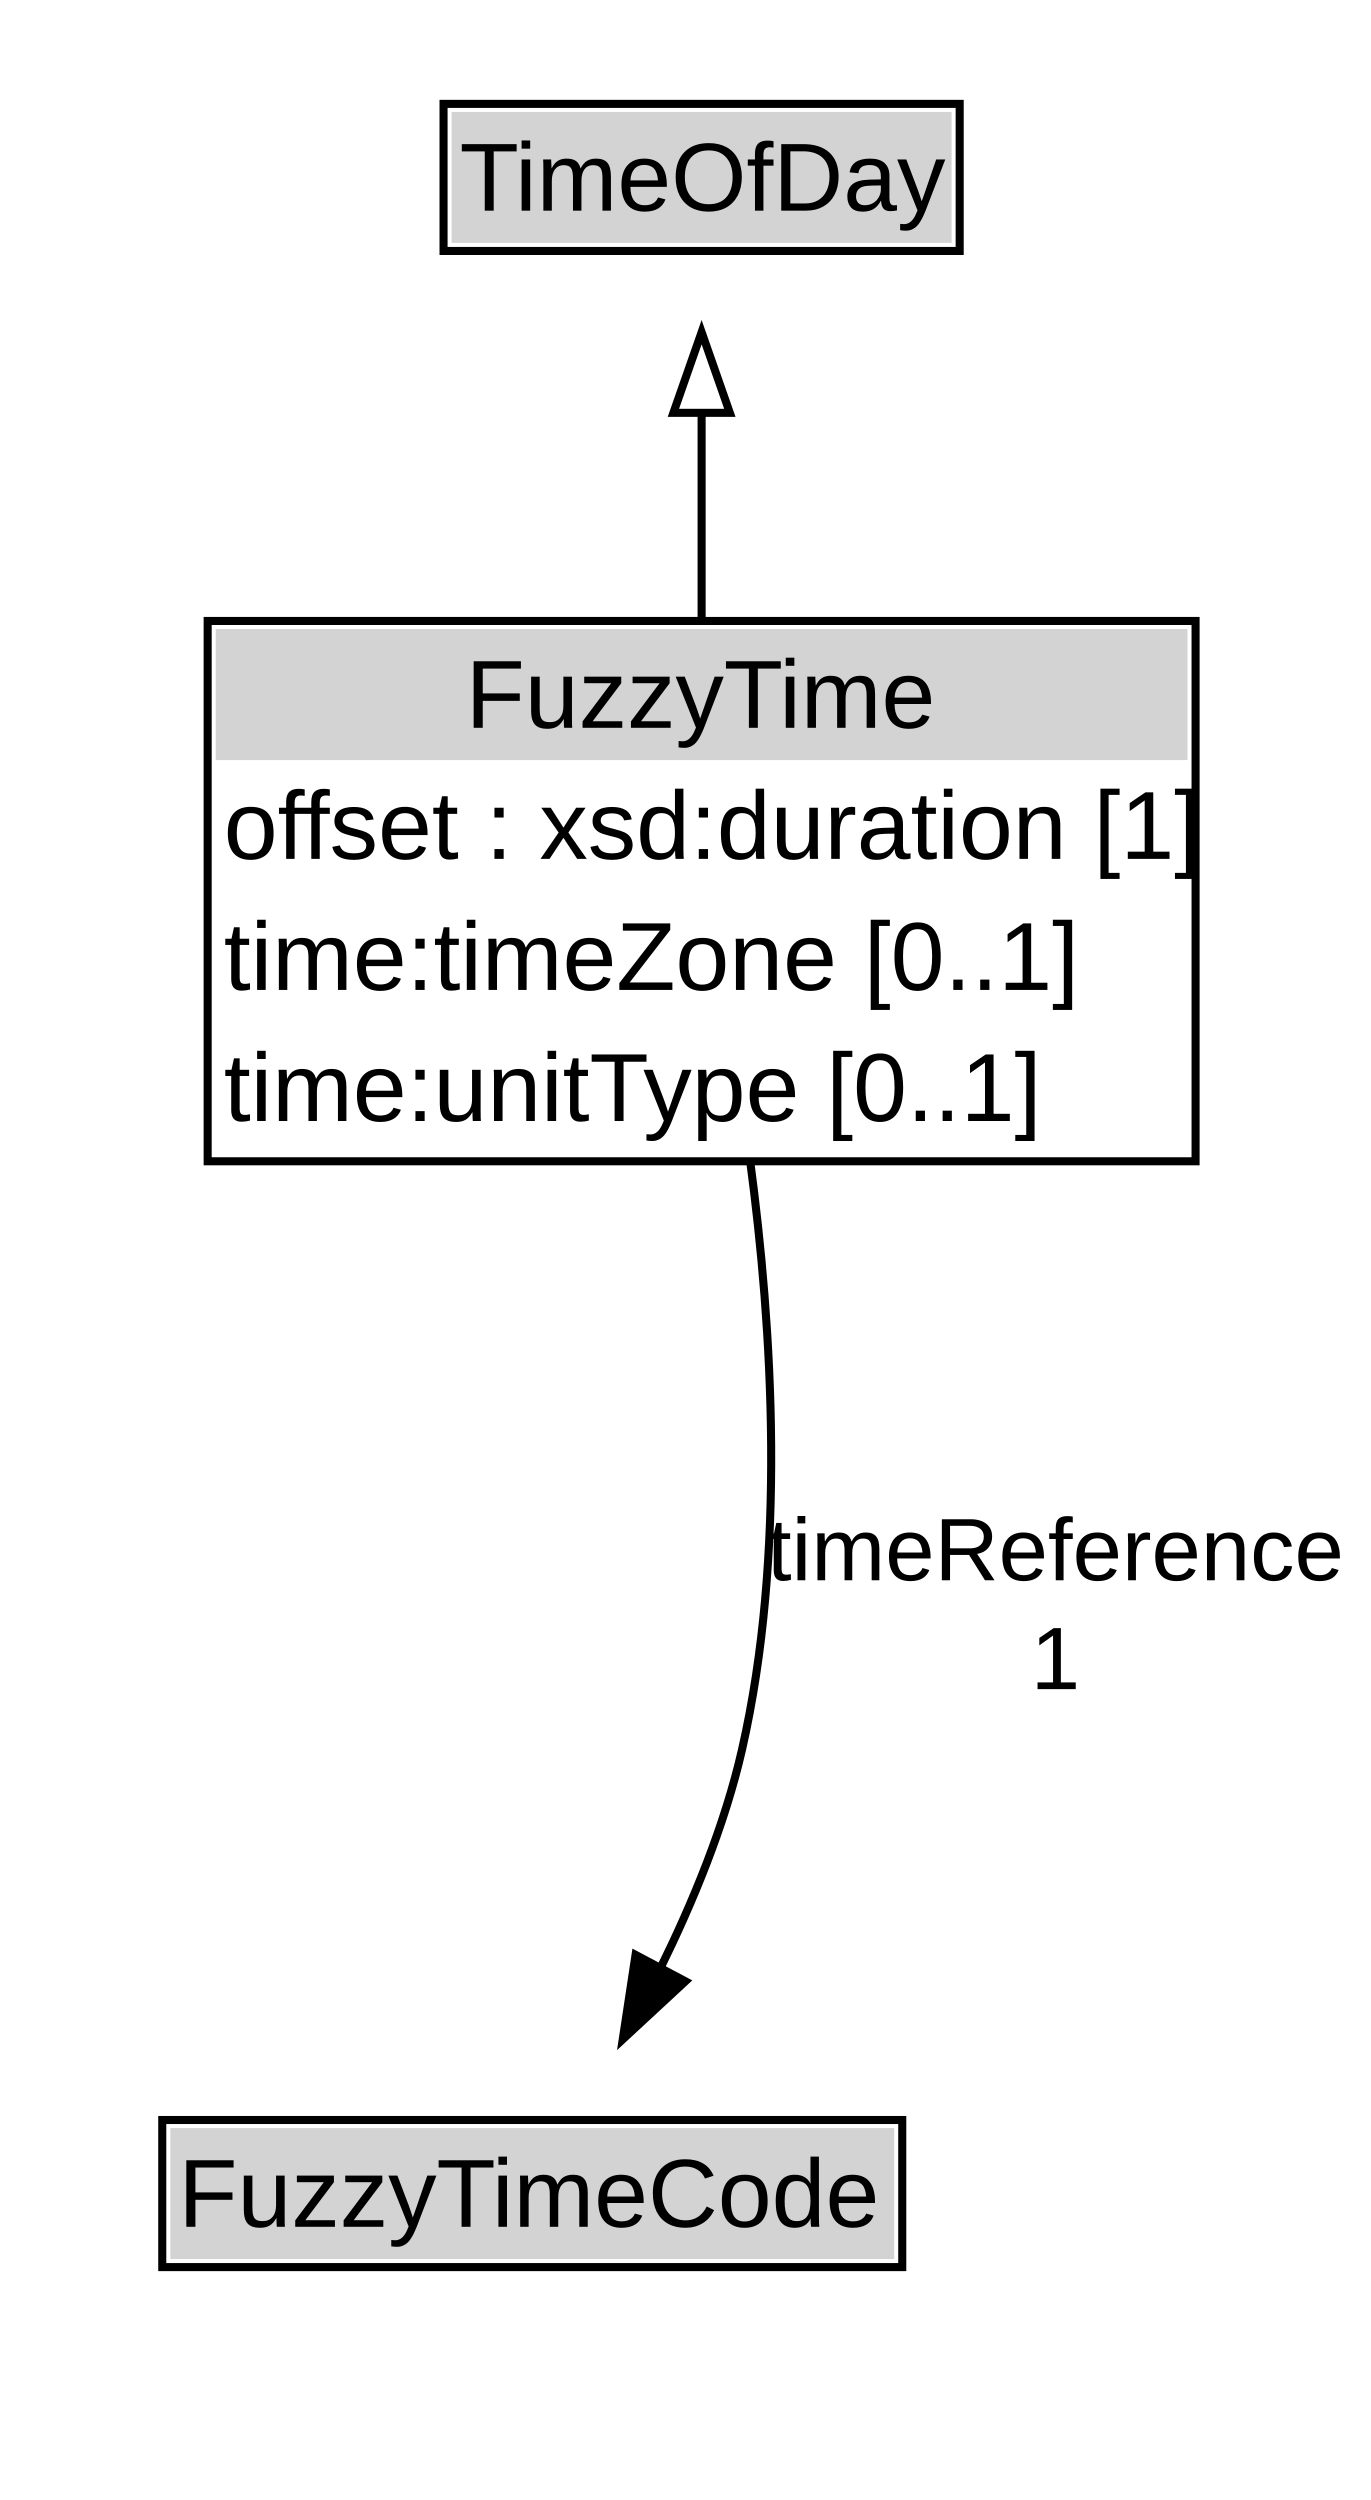
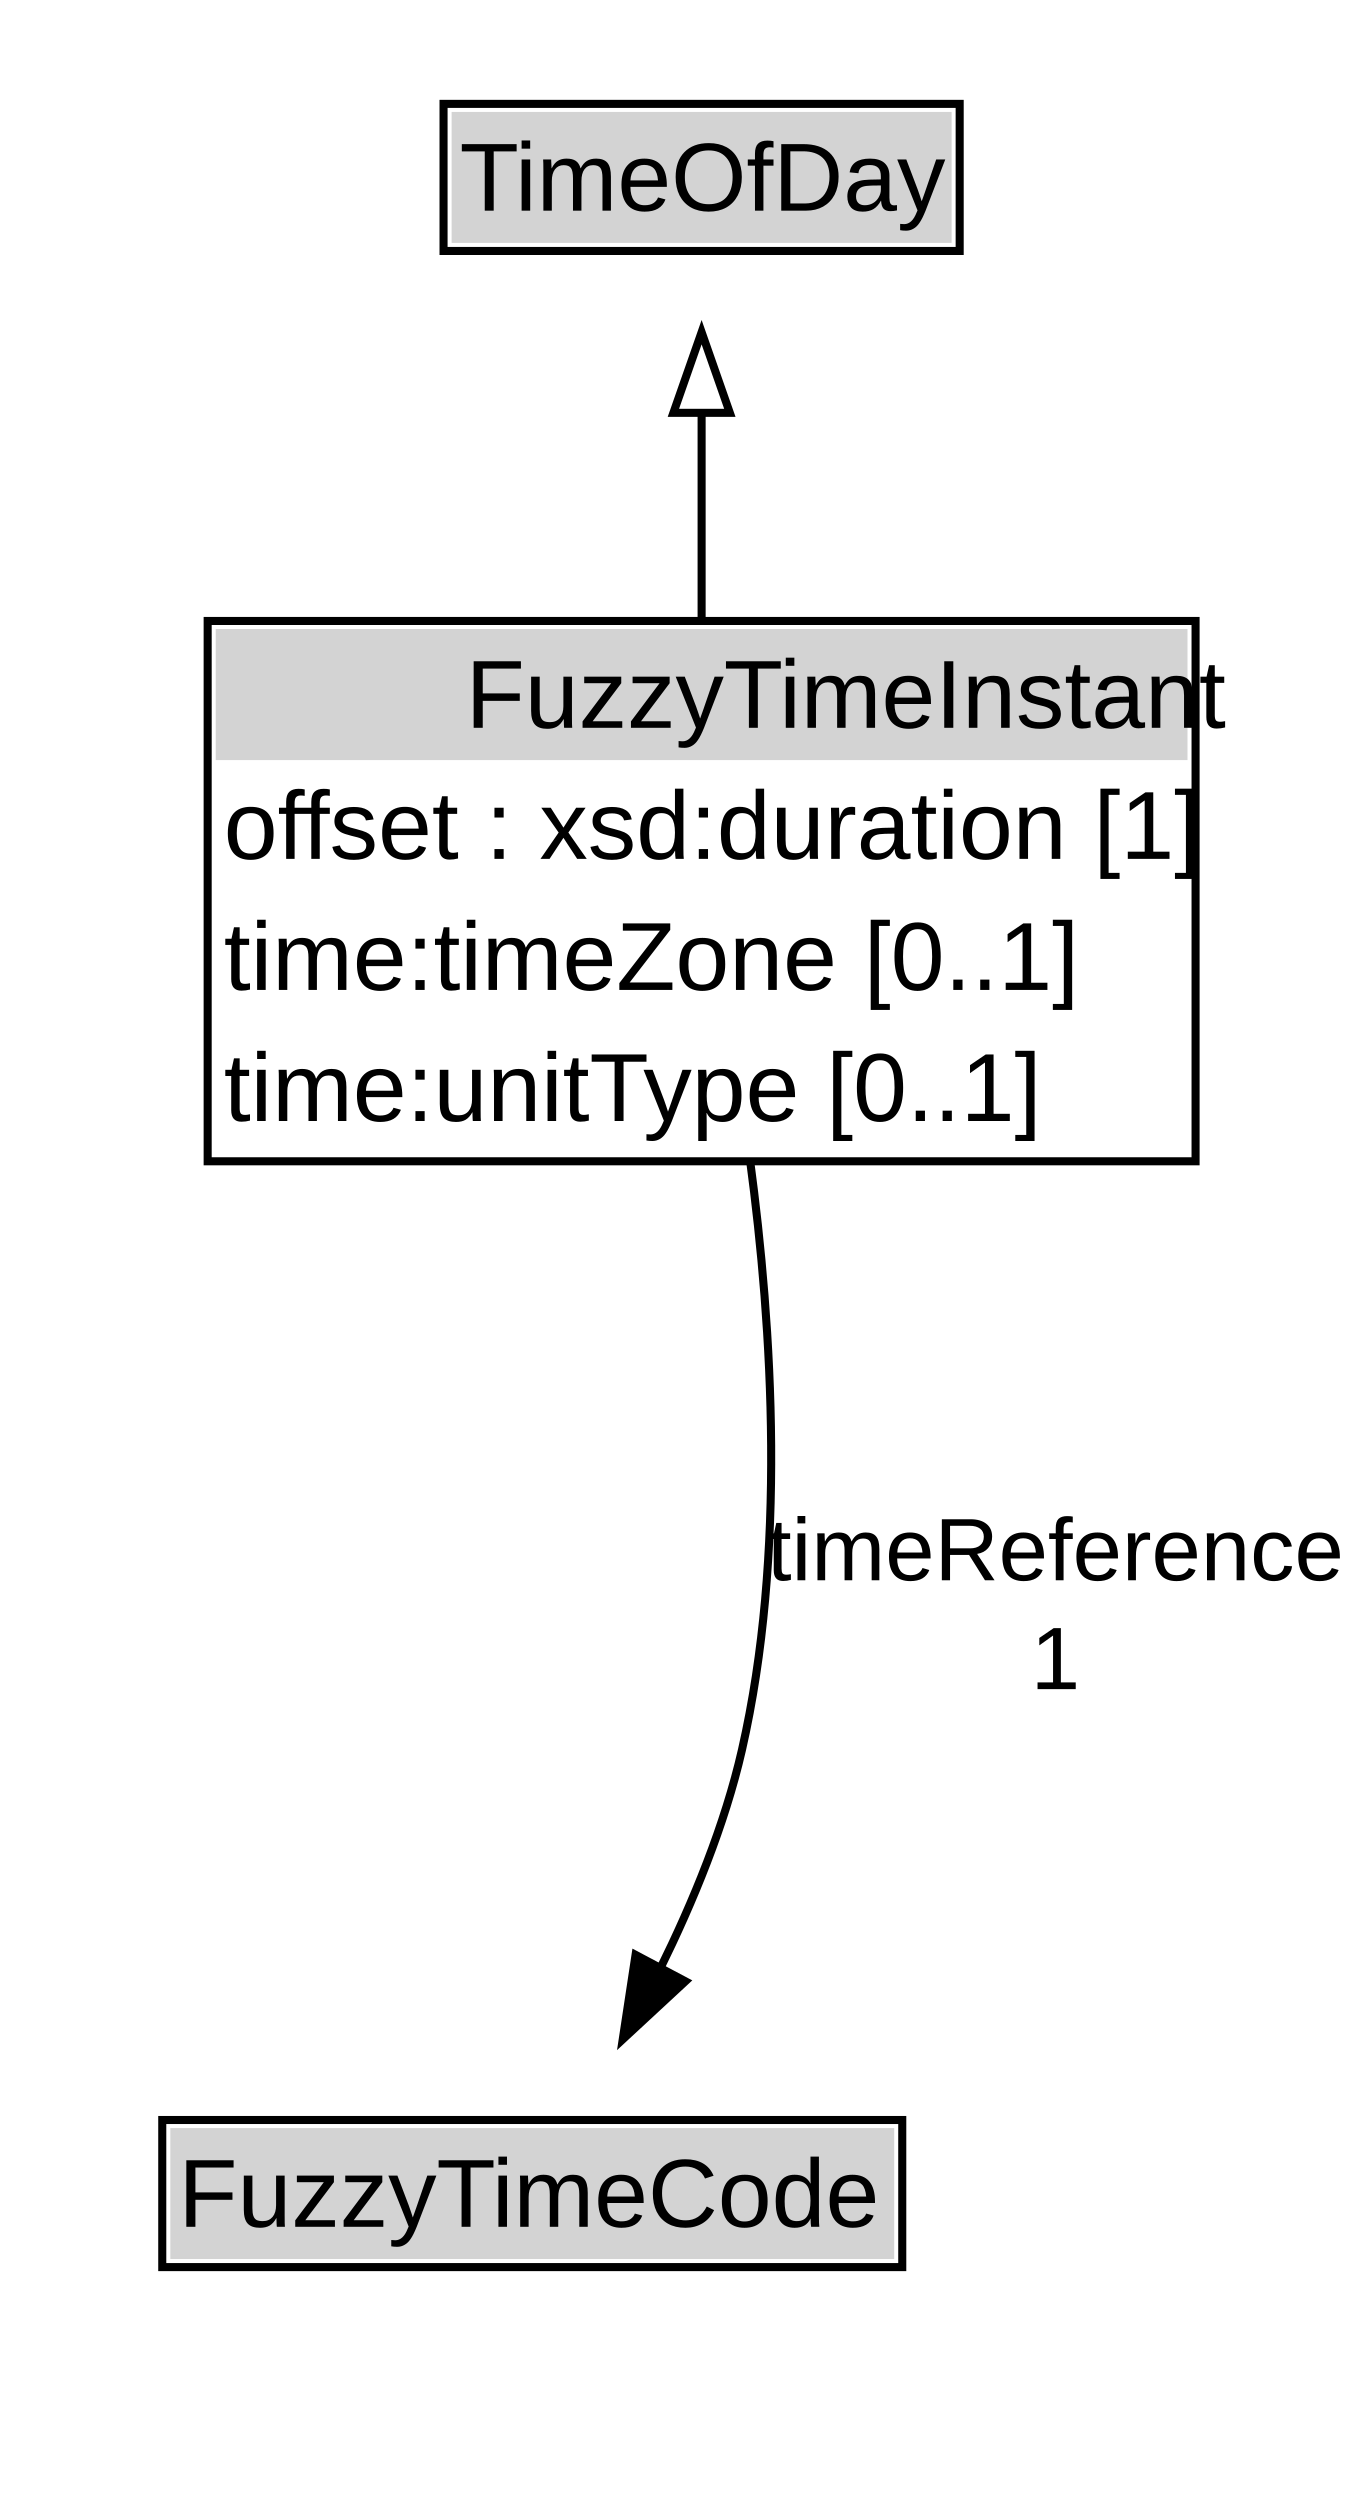
<svg xmlns="http://www.w3.org/2000/svg" xmlns:xlink="http://www.w3.org/1999/xlink" width="170pt" height="310pt" viewBox="0.00 0.00 170.00 310.00">
  <g id="graph0" class="graph" transform="scale(1 1) rotate(0) translate(4 306)">
    <polygon fill="white" stroke="none" points="-4,4 -4,-306 166.12,-306 166.12,4 -4,4" />
    <g id="clust3" class="cluster">
</g>
    <g id="node1" class="node">
      <g id="a_node1">
        <a xlink:href="../TimeOfDay" xlink:title="&lt;TABLE&gt;">
          <polygon fill="lightgray" stroke="none" points="52,-275.88 52,-292.12 114,-292.12 114,-275.88 52,-275.88" />
          <text xml:space="preserve" text-anchor="start" x="53" y="-279.88" font-family="Arial" font-size="12.00">TimeOfDay</text>
          <polygon fill="none" stroke="black" points="51,-274.88 51,-293.12 115,-293.12 115,-274.88 51,-274.88" />
        </a>
      </g>
    </g>
    <g id="node2" class="node">
      <g id="a_node2">
-         <a xlink:href="../FuzzyTime" xlink:title="&lt;TABLE&gt;">
+         <a xlink:href="../FuzzyTimeInstant" xlink:title="&lt;TABLE&gt;">
          <polygon fill="lightgray" stroke="none" points="22.75,-211.75 22.75,-228 143.25,-228 143.25,-211.75 22.75,-211.75" />
-           <text xml:space="preserve" text-anchor="start" x="53.75" y="-215.75" font-family="Arial" font-size="12.00">FuzzyTime</text>
+           <text xml:space="preserve" text-anchor="start" x="53.75" y="-215.75" font-family="Arial" font-size="12.00">FuzzyTimeInstant</text>
          <text xml:space="preserve" text-anchor="start" x="23.75" y="-199.5" font-family="Arial" font-size="12.00">offset : xsd:duration [1]</text>
          <text xml:space="preserve" text-anchor="start" x="23.75" y="-183.25" font-family="Arial" font-size="12.00">time:timeZone [0..1]</text>
          <text xml:space="preserve" text-anchor="start" x="23.75" y="-167" font-family="Arial" font-size="12.00">time:unitType [0..1]</text>
          <polygon fill="none" stroke="black" points="21.75,-162 21.75,-229 144.25,-229 144.25,-162 21.75,-162" />
        </a>
      </g>
    </g>
    <g id="edge1" class="edge">
      <path fill="none" stroke="black" d="M83,-228.89C83,-237.45 83,-246.62 83,-254.93" />
      <polygon fill="none" stroke="black" points="79.5,-254.81 83,-264.81 86.5,-254.81 79.5,-254.81" />
    </g>
    <g id="node4" class="node">
      <g id="a_node4">
        <a xlink:href="../FuzzyTimeCode" xlink:title="&lt;TABLE&gt;">
          <polygon fill="lightgray" stroke="none" points="17.12,-25.88 17.12,-42.12 106.88,-42.12 106.88,-25.88 17.12,-25.88" />
          <text xml:space="preserve" text-anchor="start" x="18.12" y="-29.88" font-family="Arial" font-size="12.00">FuzzyTimeCode</text>
          <polygon fill="none" stroke="black" points="16.12,-24.88 16.12,-43.12 107.88,-43.12 107.88,-24.88 16.12,-24.88" />
        </a>
      </g>
    </g>
    <g id="edge4" class="edge">
      <path fill="none" stroke="black" d="M88.99,-162.25C91.82,-141.15 93.51,-113.13 88,-89 85.88,-79.73 81.96,-70.19 77.8,-61.76" />
      <polygon fill="black" stroke="black" points="80.99,-60.32 73.22,-53.12 74.81,-63.6 80.99,-60.32" />
      <text xml:space="preserve" text-anchor="middle" x="126.87" y="-110.05" font-family="Arial" font-size="11.00">timeReference</text>
      <text xml:space="preserve" text-anchor="middle" x="126.87" y="-96.55" font-family="Arial" font-size="11.00">1</text>
    </g>
  </g>
</svg>
